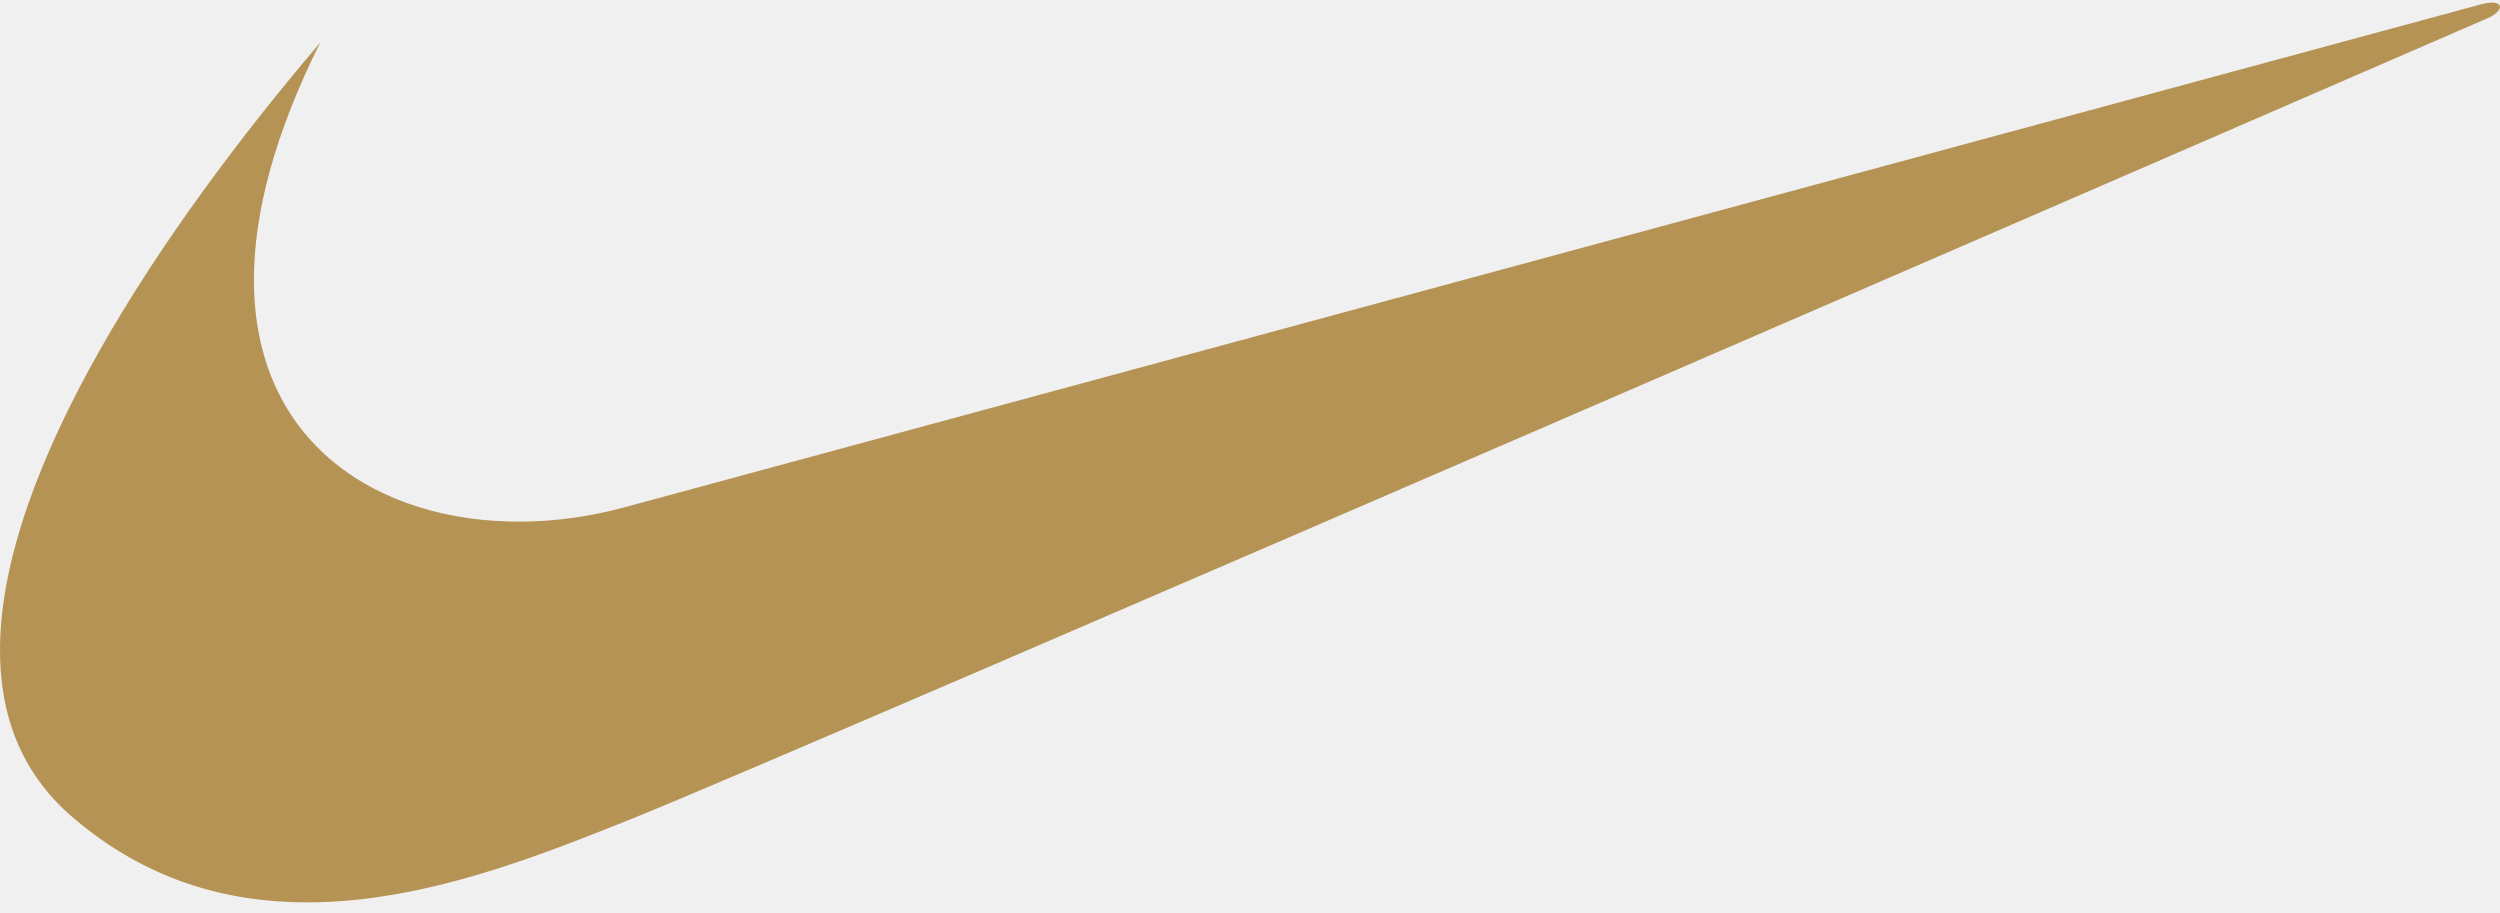
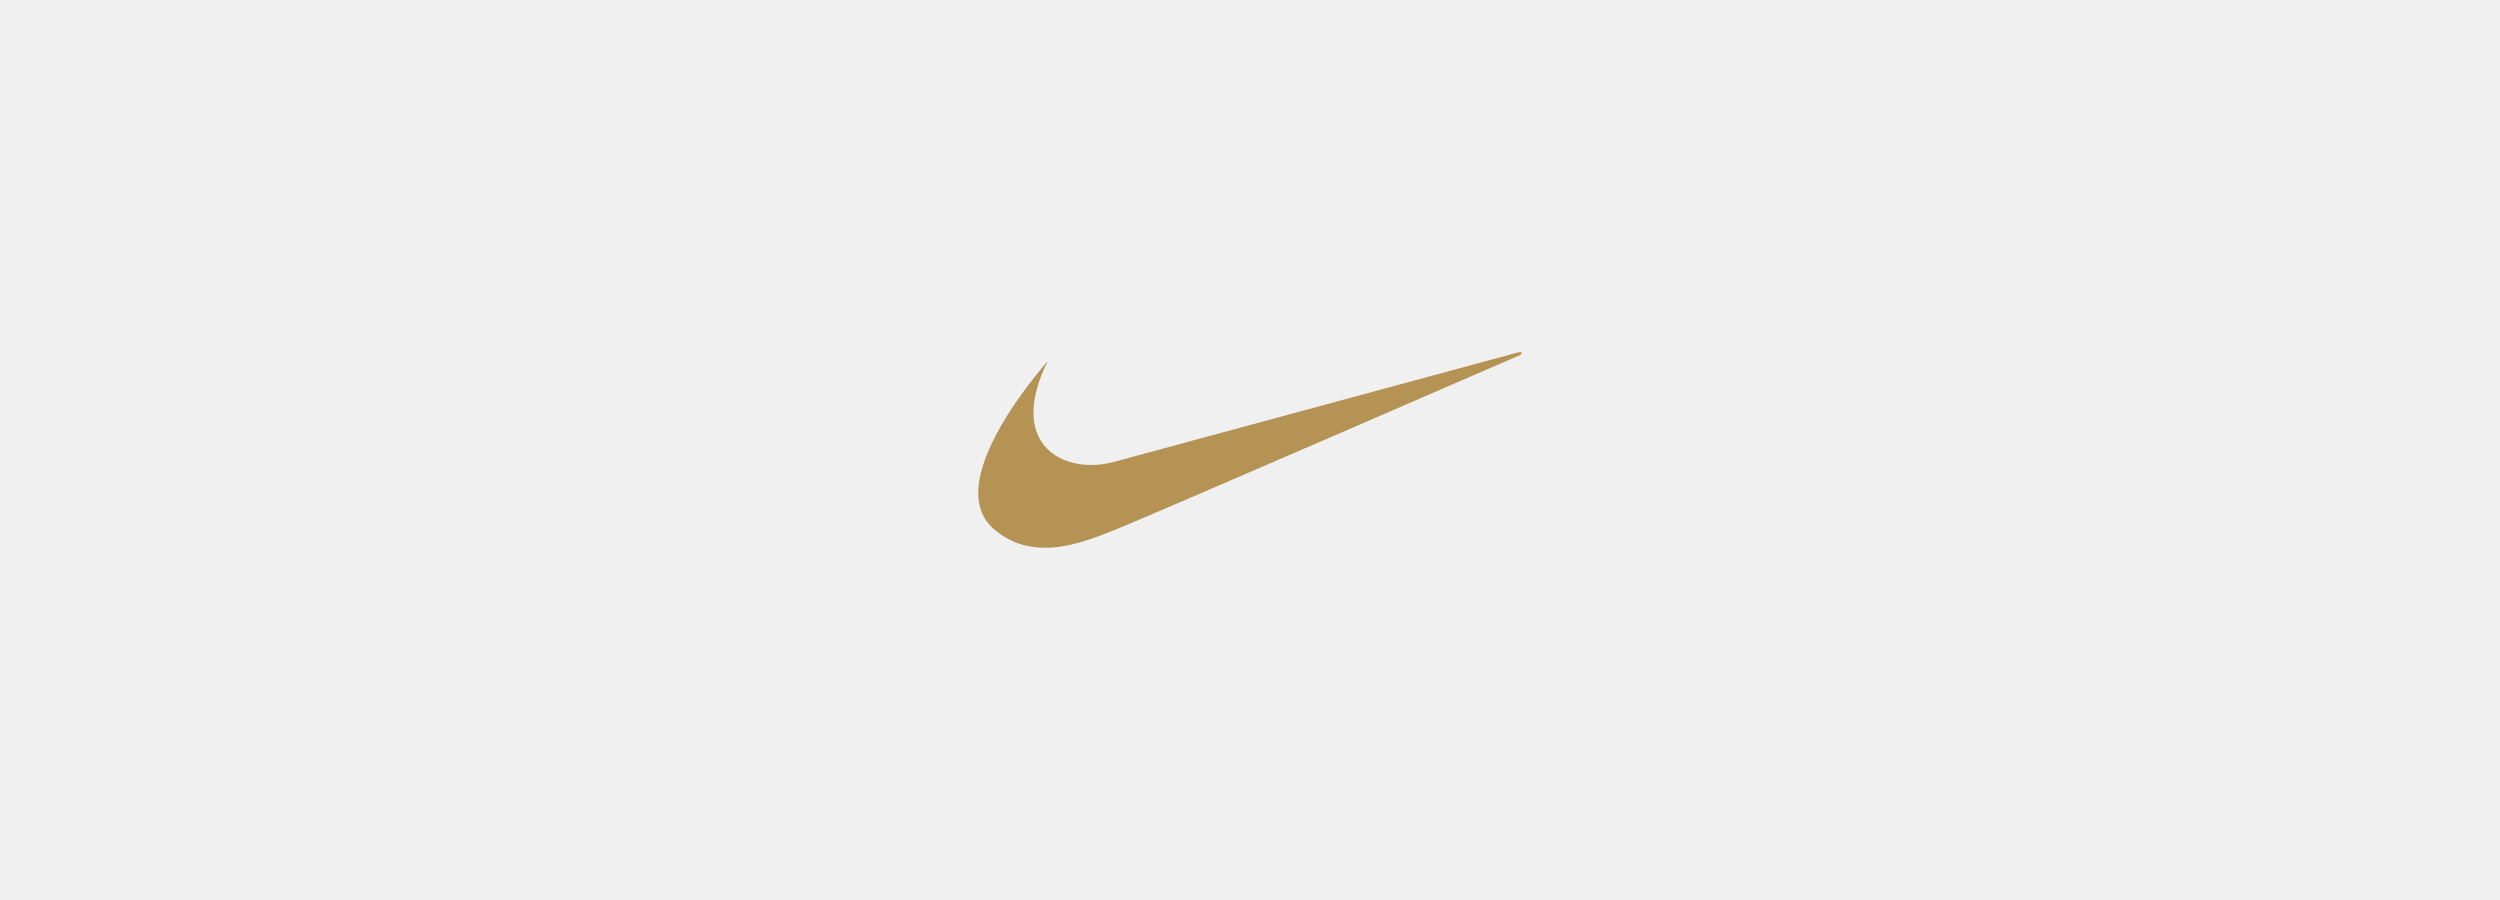
- <svg xmlns="http://www.w3.org/2000/svg" width="200" height="73" viewBox="0 0 200 73" fill="none">
-   <g clip-path="url(#clip0_4_11)">
-     <path d="M25.62 3.403C12.606 18.686 0.126 37.64 0.001 51.807C-0.048 57.138 1.655 61.791 5.738 65.318C11.611 70.39 18.08 72.183 24.521 72.191C33.934 72.204 43.281 68.406 50.6 65.48C62.925 60.55 199.158 1.39 199.158 1.39C200.472 0.733 200.224 -0.09 198.58 0.321C197.918 0.488 50.269 40.5 50.269 40.5C47.419 41.301 44.509 41.716 41.675 41.73C30.329 41.797 20.232 35.5 20.314 22.226C20.345 17.032 21.939 10.771 25.62 3.403Z" fill="#B59354" />
-   </g>
-   <defs>
-     <clipPath id="clip0_4_11">
-       <rect width="200" height="72" fill="white" transform="translate(0 0.2052)" />
-     </clipPath>
-   </defs>
+ <svg xmlns="http://www.w3.org/2000/svg" id="eJKihDTA0CG1" viewBox="205.11 268.477 647.565 233.06" shape-rendering="geometricPrecision" text-rendering="geometricPrecision">
+   <path id="eJKihDTA0CG2" d="M288.062,278.812c-42.136,49.484-82.543,110.855-82.948,156.724-.158,17.26,5.355,32.327,18.575,43.746c19.017,16.423,39.96,22.228,60.815,22.255c30.48.041,60.741-12.257,84.442-21.729c39.906-15.963,481.002-207.513,481.002-207.513c4.255-2.129,3.453-4.791-1.869-3.461-2.146.541-480.207,130.092-480.207,130.092-9.227,2.594-18.65,3.936-27.826,3.984-36.735.215-69.427-20.174-69.163-63.152.101-16.818,5.261-37.09,17.179-60.946Z" transform="matrix(.217396 0 0 0.217396 413.9146 301.3267)" fill="#b59354" />
</svg>
